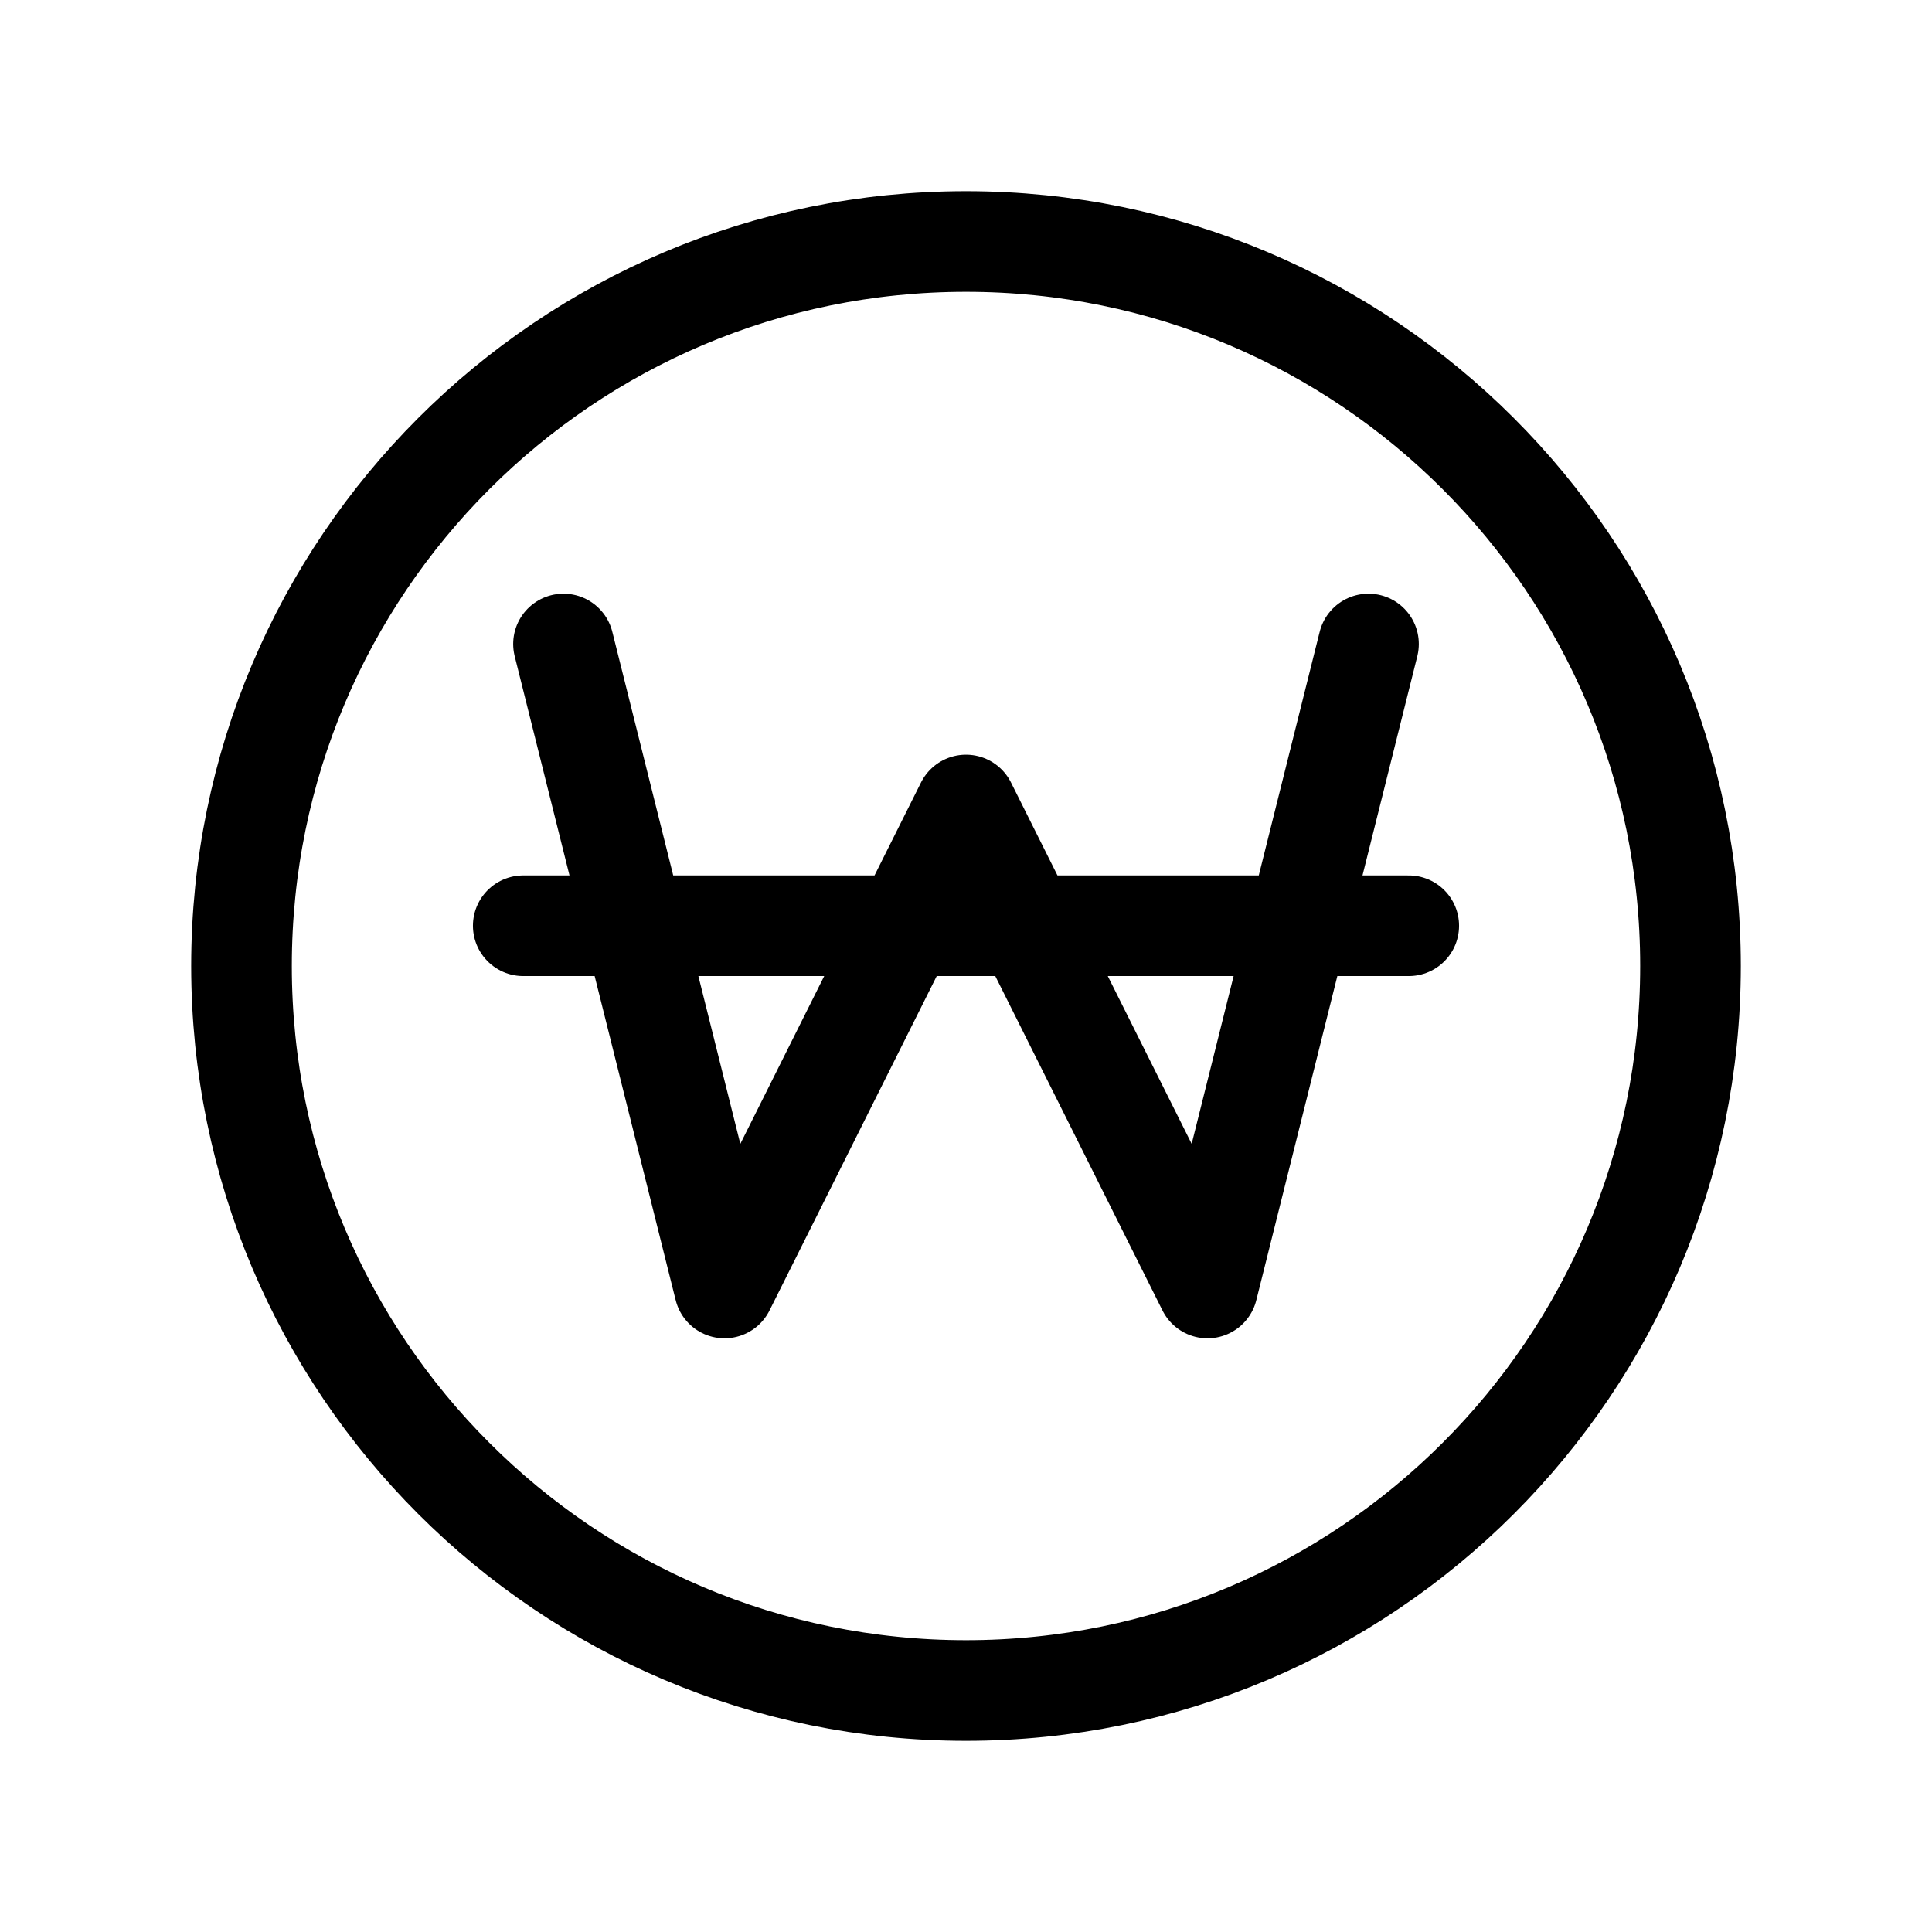
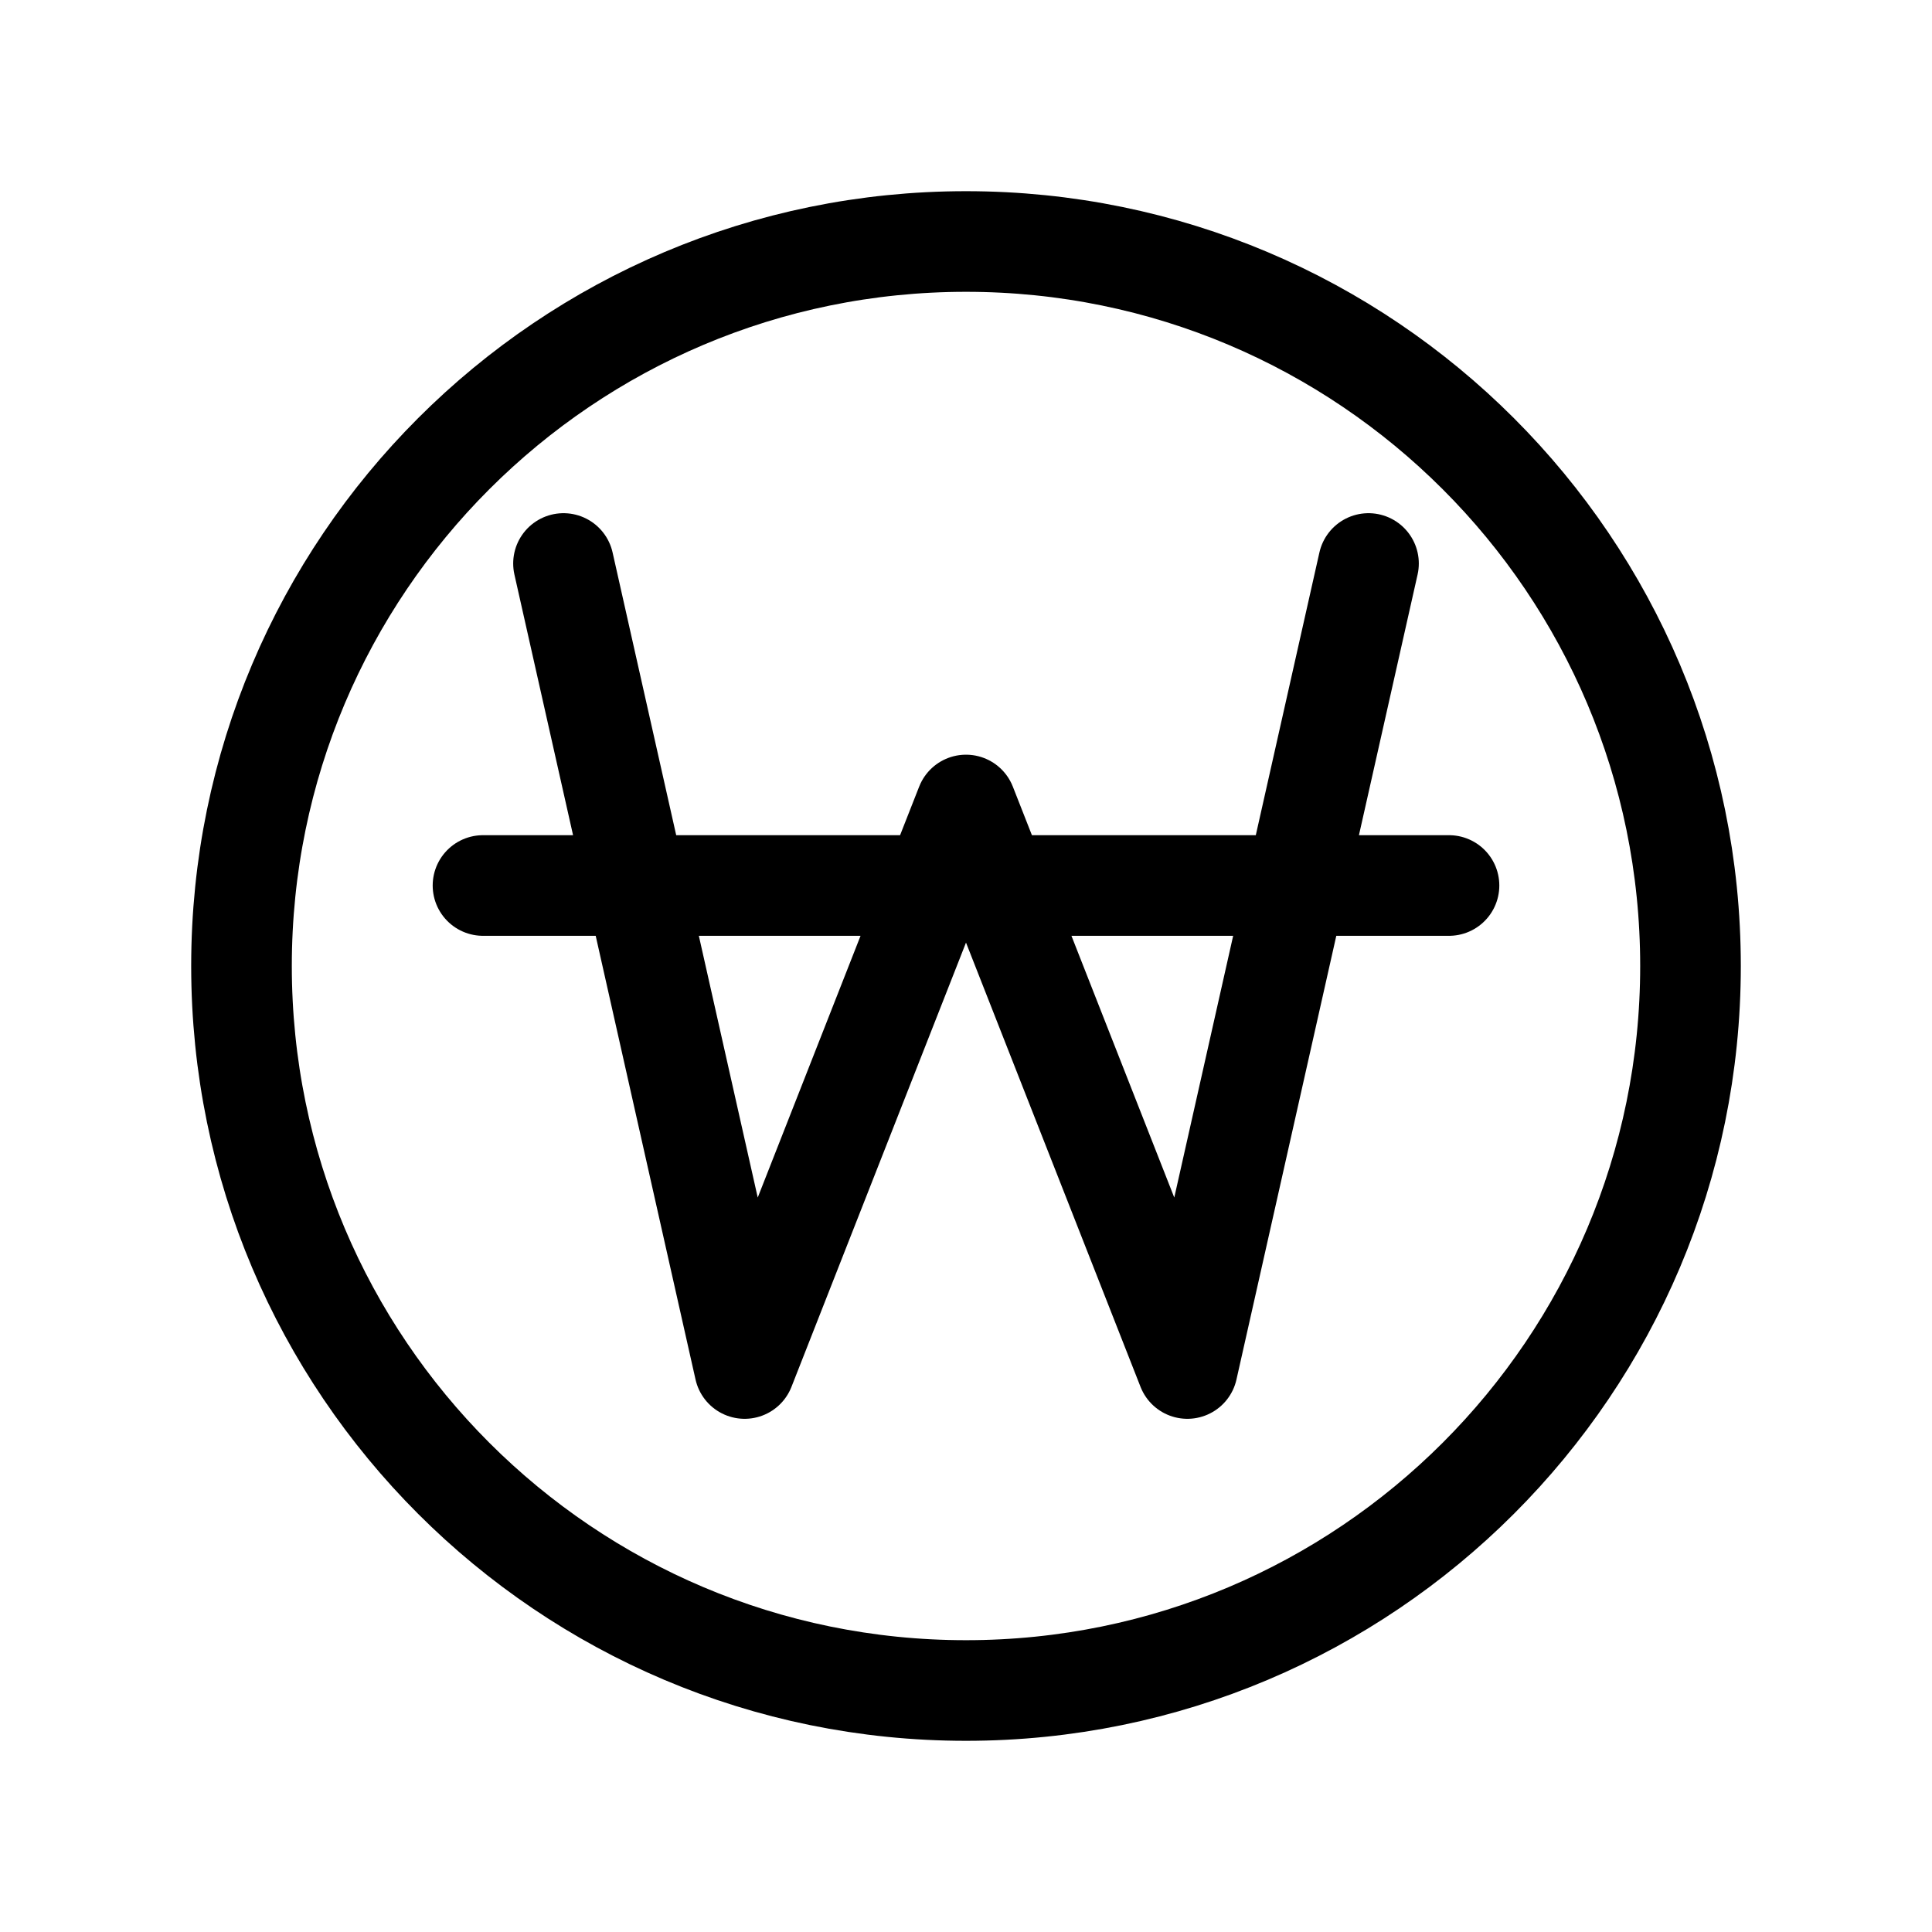
<svg xmlns="http://www.w3.org/2000/svg" viewBox="0 0 24 24" fill="none" stroke="currentColor" stroke-width="1.25" stroke-linecap="round" stroke-linejoin="round">
  <path d="M3 12a9 9 0 1 0 18 0a9 9 0 1 0 -18 0z" />
-   <path d="M7 8l2 8 3-6 3 6 2-8M6.5 11.5h11" />
+   <path d="M7 7l2.25 10 2.75-7 2.75 7L17 7M6 11h12" />
</svg>
